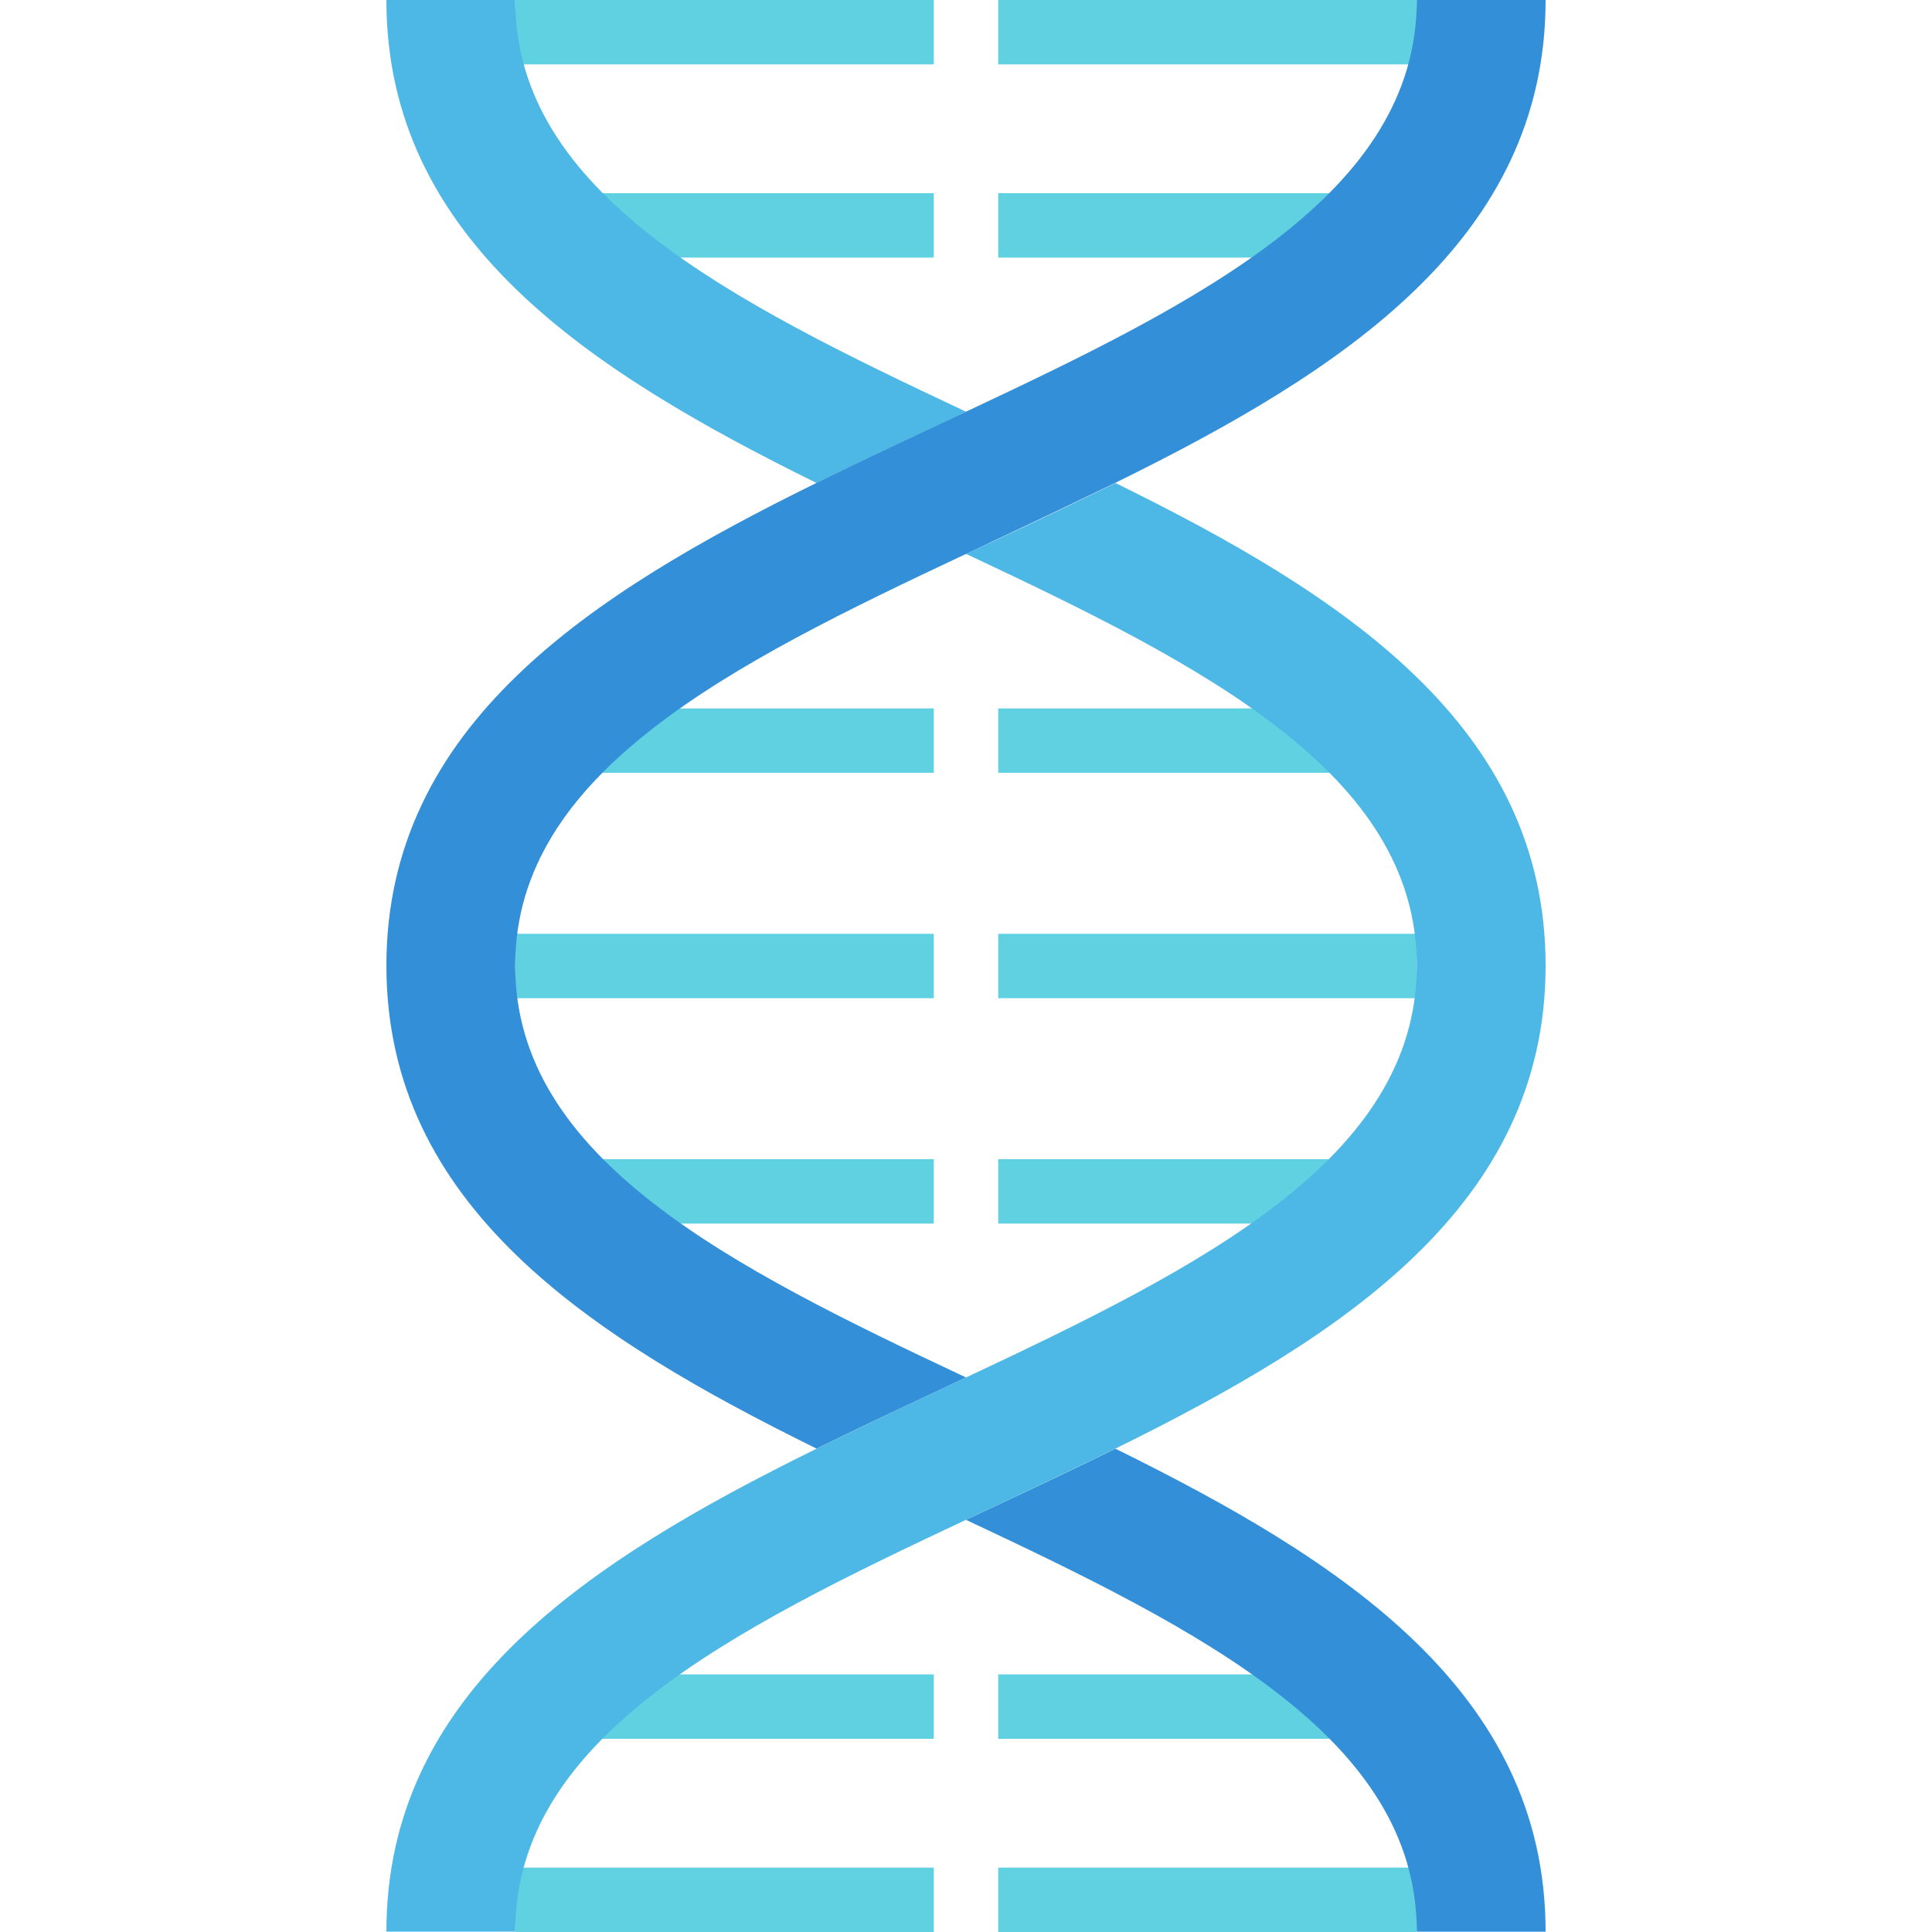
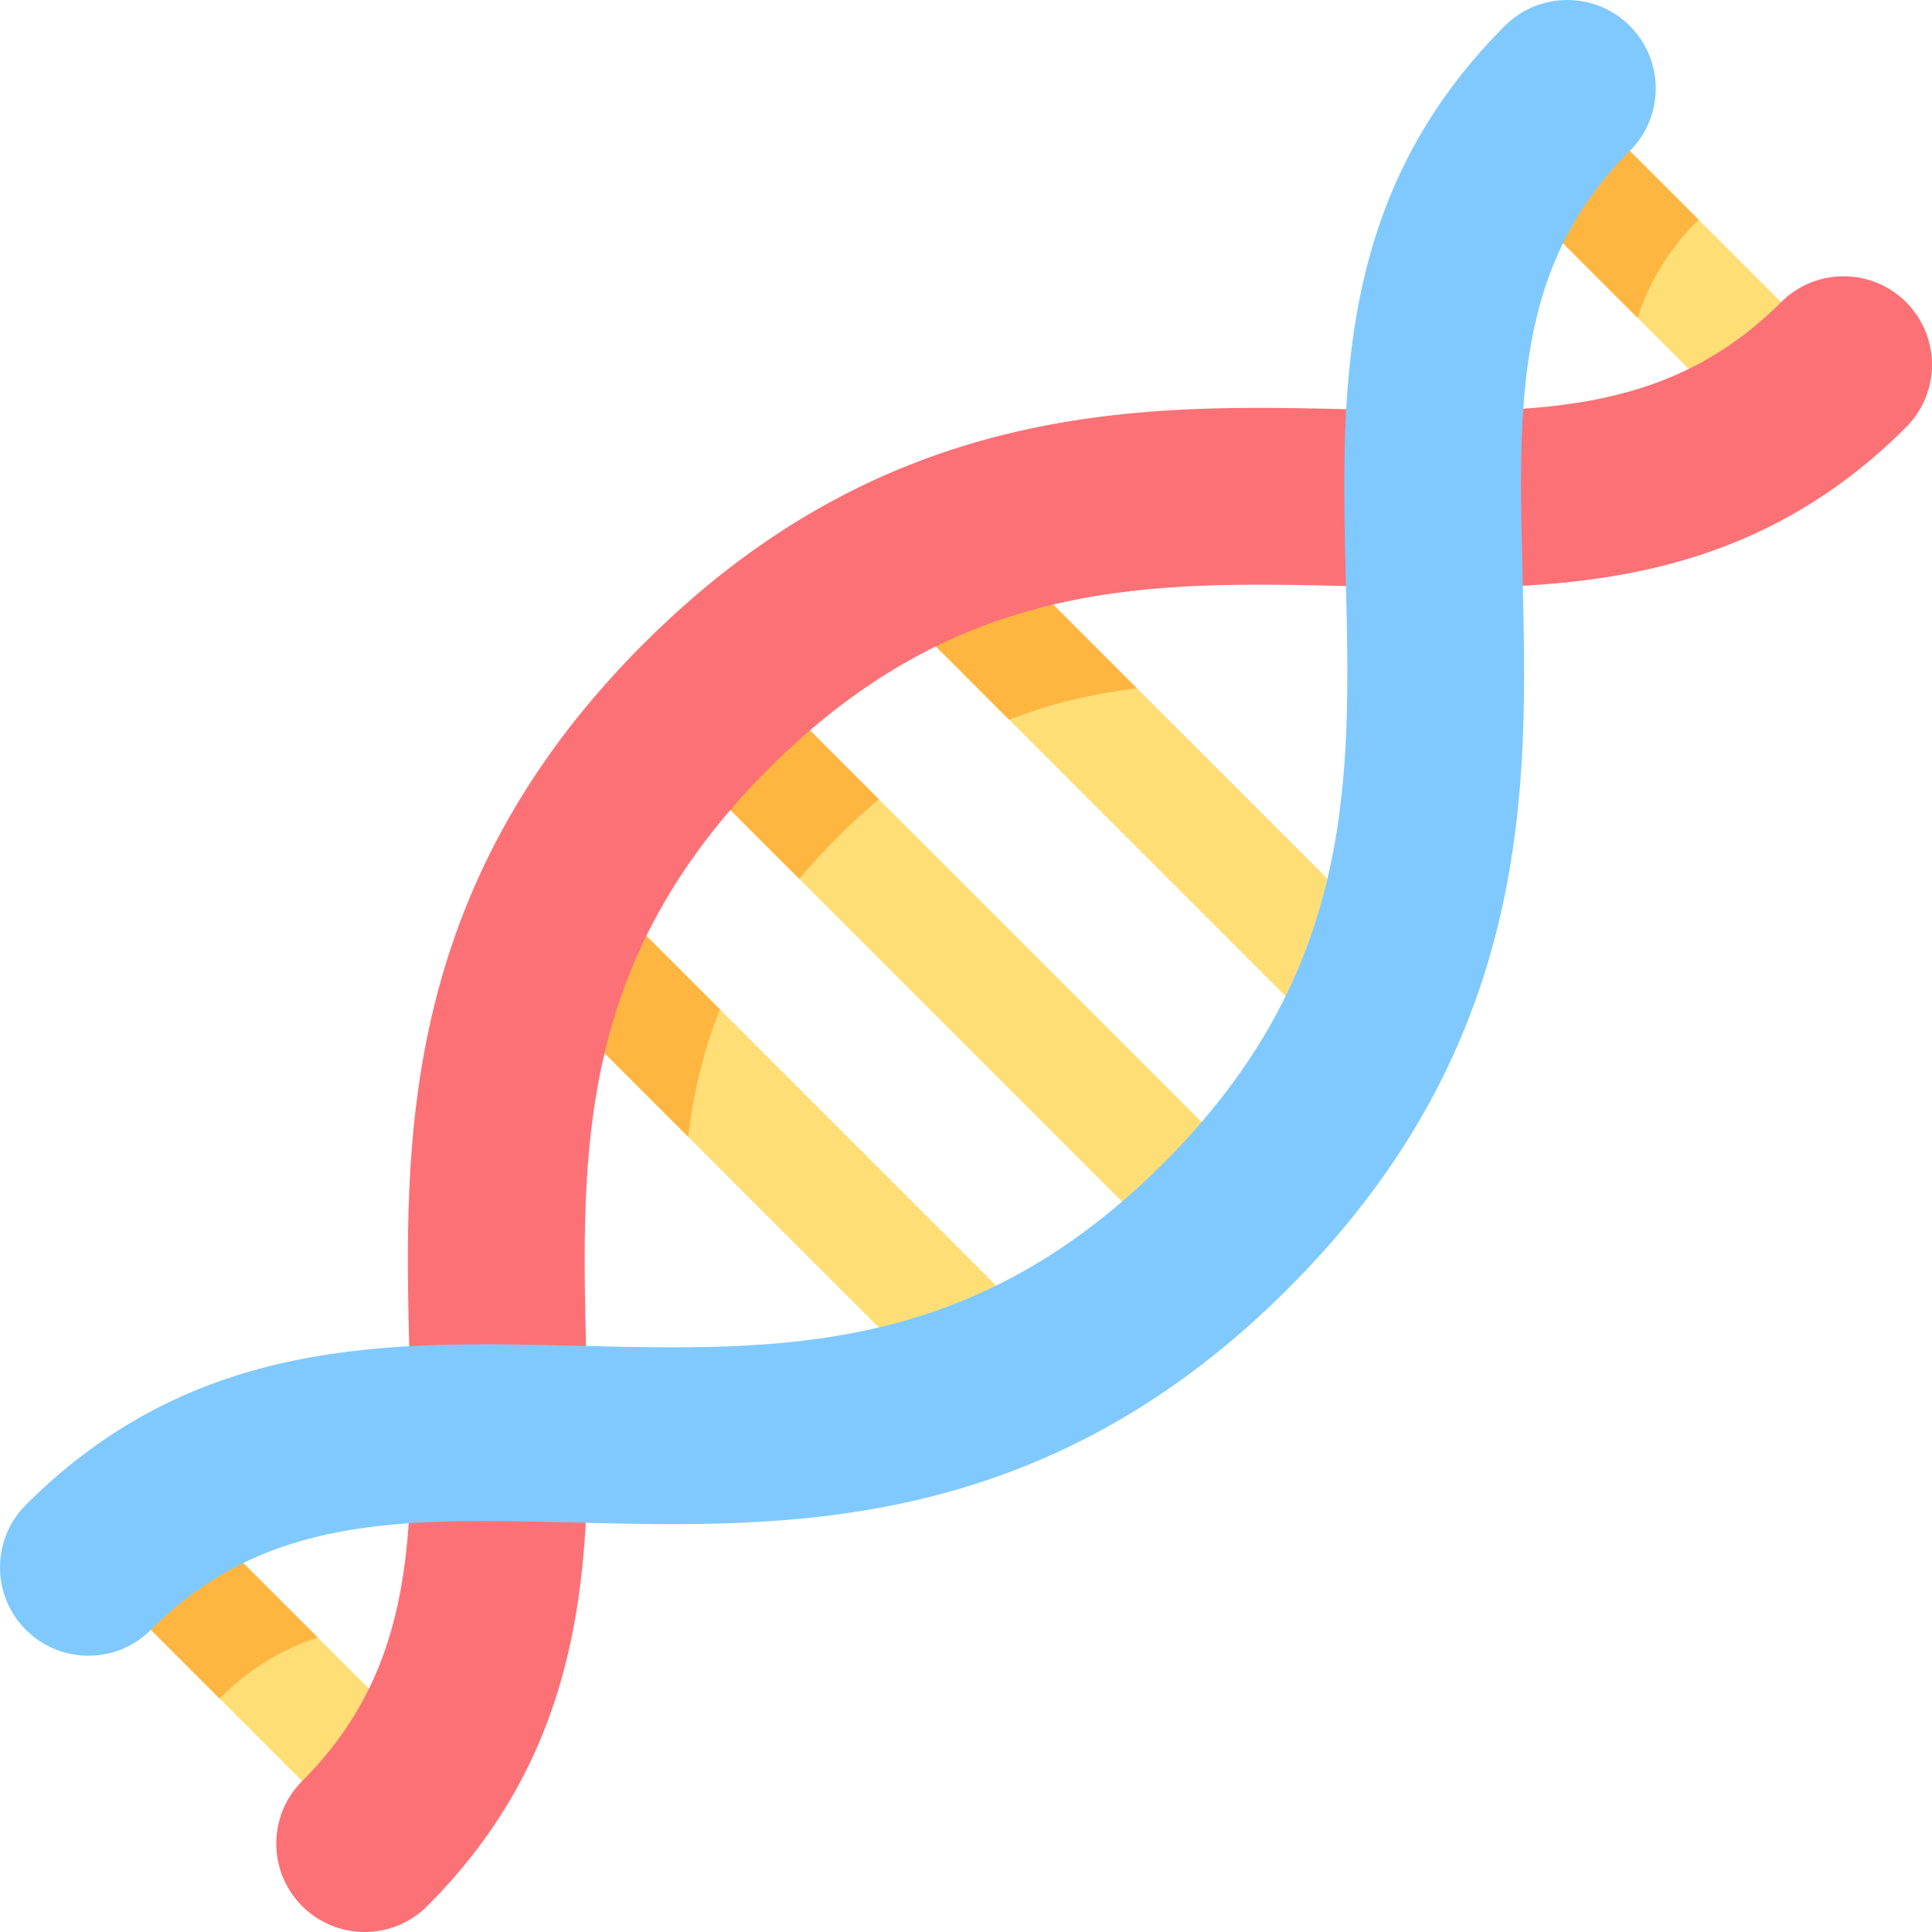
- <svg xmlns="http://www.w3.org/2000/svg" height="480pt" viewBox="-96 0 480 480" width="480pt">
-   <g fill="#60d1e0">
-     <path d="m152 232h104v16h-104zm0 0" />
-     <path d="m32 232h104v16h-104zm0 0" />
-     <path d="m152 176h88v16h-88zm0 0" />
-     <path d="m48 176h88v16h-88zm0 0" />
-     <path d="m152 464h104v16h-104zm0 0" />
-     <path d="m32 464h104v16h-104zm0 0" />
-     <path d="m152 416h88v16h-88zm0 0" />
-     <path d="m48 416h88v16h-88zm0 0" />
-     <path d="m152 288h88v16h-88zm0 0" />
-     <path d="m48 288h88v16h-88zm0 0" />
-     <path d="m152 0h104v16h-104zm0 0" />
-     <path d="m32 0h104v16h-104zm0 0" />
-     <path d="m152 48h88v16h-88zm0 0" />
-     <path d="m48 48h88v16h-88zm0 0" />
+ <svg xmlns="http://www.w3.org/2000/svg" version="1.1" id="Capa_1" x="0px" y="0px" viewBox="0 0 512.001 512.001" style="enable-background:new 0 0 512.001 512.001;" xml:space="preserve">
+   <g>
+     <rect x="55.658" y="389.651" transform="matrix(-0.7071 0.7071 -0.7071 -0.7071 432.6058 703.6542)" style="fill:#FFDE76;" width="29.828" height="103.543" />
+     <rect x="241.08" y="157.53" transform="matrix(-0.7071 0.7071 -0.7071 -0.7071 618.0268 256.002)" style="fill:#FFDE76;" width="29.828" height="196.938" />
+     <rect x="192.181" y="219.862" transform="matrix(-0.7071 0.7071 -0.7071 -0.7071 569.1241 374.046)" style="fill:#FFDE76;" width="29.828" height="170.061" />
+     <rect x="289.993" y="122.077" transform="matrix(0.7071 -0.7071 0.7071 0.7071 -57.1419 276.2622)" style="fill:#FFDE76;" width="29.828" height="170.061" />
+     <rect x="426.511" y="18.804" transform="matrix(0.7071 -0.7071 0.7071 0.7071 79.386 332.8052)" style="fill:#FFDE76;" width="29.828" height="103.543" />
  </g>
-   <path d="m144 377.602c58.496 27.477 112 54.344 112 102.32h32c0-59.617-50.398-92.16-106.879-120-10 4.926-20.176 9.727-30.328 14.484zm0 0" fill="#348fd9" />
-   <path d="m144 102.281c-58.504-27.48-112-54.328-112-102.281h-32c0 59.594 50.398 92.129 106.863 120 10.016-4.938 20.191-9.734 30.344-14.488zm0 0" fill="#4db7e5" />
-   <path d="m181.137 120c-10.016 4.93-20.191 9.727-30.344 14.488l-6.793 3.113c58.504 27.512 112 54.398 112 102.309 0 47.914-53.496 74.832-112 102.32l-6.793 3.203c-10.145 4.75-20.32 9.598-30.328 14.488-56.48 27.832-106.879 60.375-106.879 119.988h32c0-48 53.504-74.84 112-102.316l6.793-3.203c10.152-4.758 20.328-9.598 30.328-14.488 56.48-27.832 106.879-60.375 106.879-119.992 0-59.613-50.359-92.125-106.863-119.91zm0 0" fill="#4db7e5" />
-   <path d="m256 0c0 47.953-53.496 74.801-112 102.281l-6.793 3.199c-10.152 4.75-20.328 9.551-30.344 14.488-56.465 27.816-106.863 60.352-106.863 119.941 0 59.594 50.398 92.16 106.879 120 10.008-4.926 20.184-9.734 30.328-14.484l6.793-3.203c-58.504-27.488-112-54.344-112-102.32 0-47.973 53.496-74.797 112-102.277l6.793-3.199c10.152-4.801 20.328-9.602 30.344-14.488 56.504-27.809 106.863-60.344 106.863-119.938zm0 0" fill="#348fd9" />
+   <g>
+     <path style="fill:#FFB641;" d="M255.317,136.43l-21.092,21.092l33.239,33.239c10.757-4.287,21.909-6.873,33.834-8.35   L255.317,136.43z" />
+     <path style="fill:#FFB641;" d="M196.918,175.825l-21.092,21.092l36.002,36.002c3.063-3.657,6.413-7.321,10.092-10.999   c3.68-3.68,7.338-7.026,10.993-10.099L196.918,175.825z" />
+     <path style="fill:#FFB641;" d="M157.522,234.224l-21.092,21.092l45.933,45.933c1.44-11.559,4.013-22.738,8.431-33.752   L157.522,234.224z" />
+   </g>
+   <path style="fill:#FC7176;" d="M505.14,113.207c-44.625,44.625-96.392,43.364-146.455,42.145  c-53.526-1.304-104.083-2.536-154.976,48.357s-49.661,101.45-48.357,154.976c1.22,50.062,2.482,101.828-42.145,146.455  c-9.149,9.149-23.983,9.149-33.131,0c-9.149-9.149-9.149-23.982,0-33.131c30.427-30.427,29.548-66.505,28.435-112.183  c-0.707-28.988-1.436-58.964,5.959-90.777c8.633-37.139,26.986-69.349,56.108-98.471s61.332-47.475,98.471-56.108  c31.814-7.395,61.789-6.665,90.777-5.959c45.677,1.113,81.755,1.992,112.183-28.435c9.149-9.149,23.983-9.149,33.131,0  C514.288,89.225,514.288,104.058,505.14,113.207z" />
+   <g>
+     <path style="fill:#FFB641;" d="M415.36,23.426l-21.092,21.092l39.711,39.711c3.196-9.732,8.256-18.125,16.157-26.026L415.36,23.426   z" />
+     <path style="fill:#FFB641;" d="M84.201,433.948L44.52,394.267l-21.092,21.092l34.777,34.777   C66.116,442.224,74.539,437.151,84.201,433.948z" />
+   </g>
+   <path style="fill:#80C9FF;" d="M398.794,6.861c-44.625,44.625-43.364,96.392-42.145,146.455  c1.304,53.526,2.536,104.083-48.357,154.976s-101.45,49.661-154.976,48.357c-50.062-1.22-101.828-2.482-146.455,42.145  c-9.149,9.149-9.149,23.983,0,33.131s23.982,9.149,33.131,0c30.427-30.427,66.505-29.548,112.183-28.435  c28.988,0.707,58.964,1.436,90.777-5.959c37.139-8.633,69.349-26.986,98.471-56.108c29.122-29.122,47.475-61.332,56.108-98.47  c7.395-31.814,6.665-61.789,5.959-90.779c-1.113-45.677-1.992-81.755,28.435-112.183c9.149-9.149,9.149-23.983,0-33.131  C422.777-2.287,407.943-2.287,398.794,6.861z" />
+   <g>
+ </g>
+   <g>
+ </g>
+   <g>
+ </g>
+   <g>
+ </g>
+   <g>
+ </g>
+   <g>
+ </g>
+   <g>
+ </g>
+   <g>
+ </g>
+   <g>
+ </g>
+   <g>
+ </g>
+   <g>
+ </g>
+   <g>
+ </g>
+   <g>
+ </g>
+   <g>
+ </g>
+   <g>
+ </g>
</svg>
